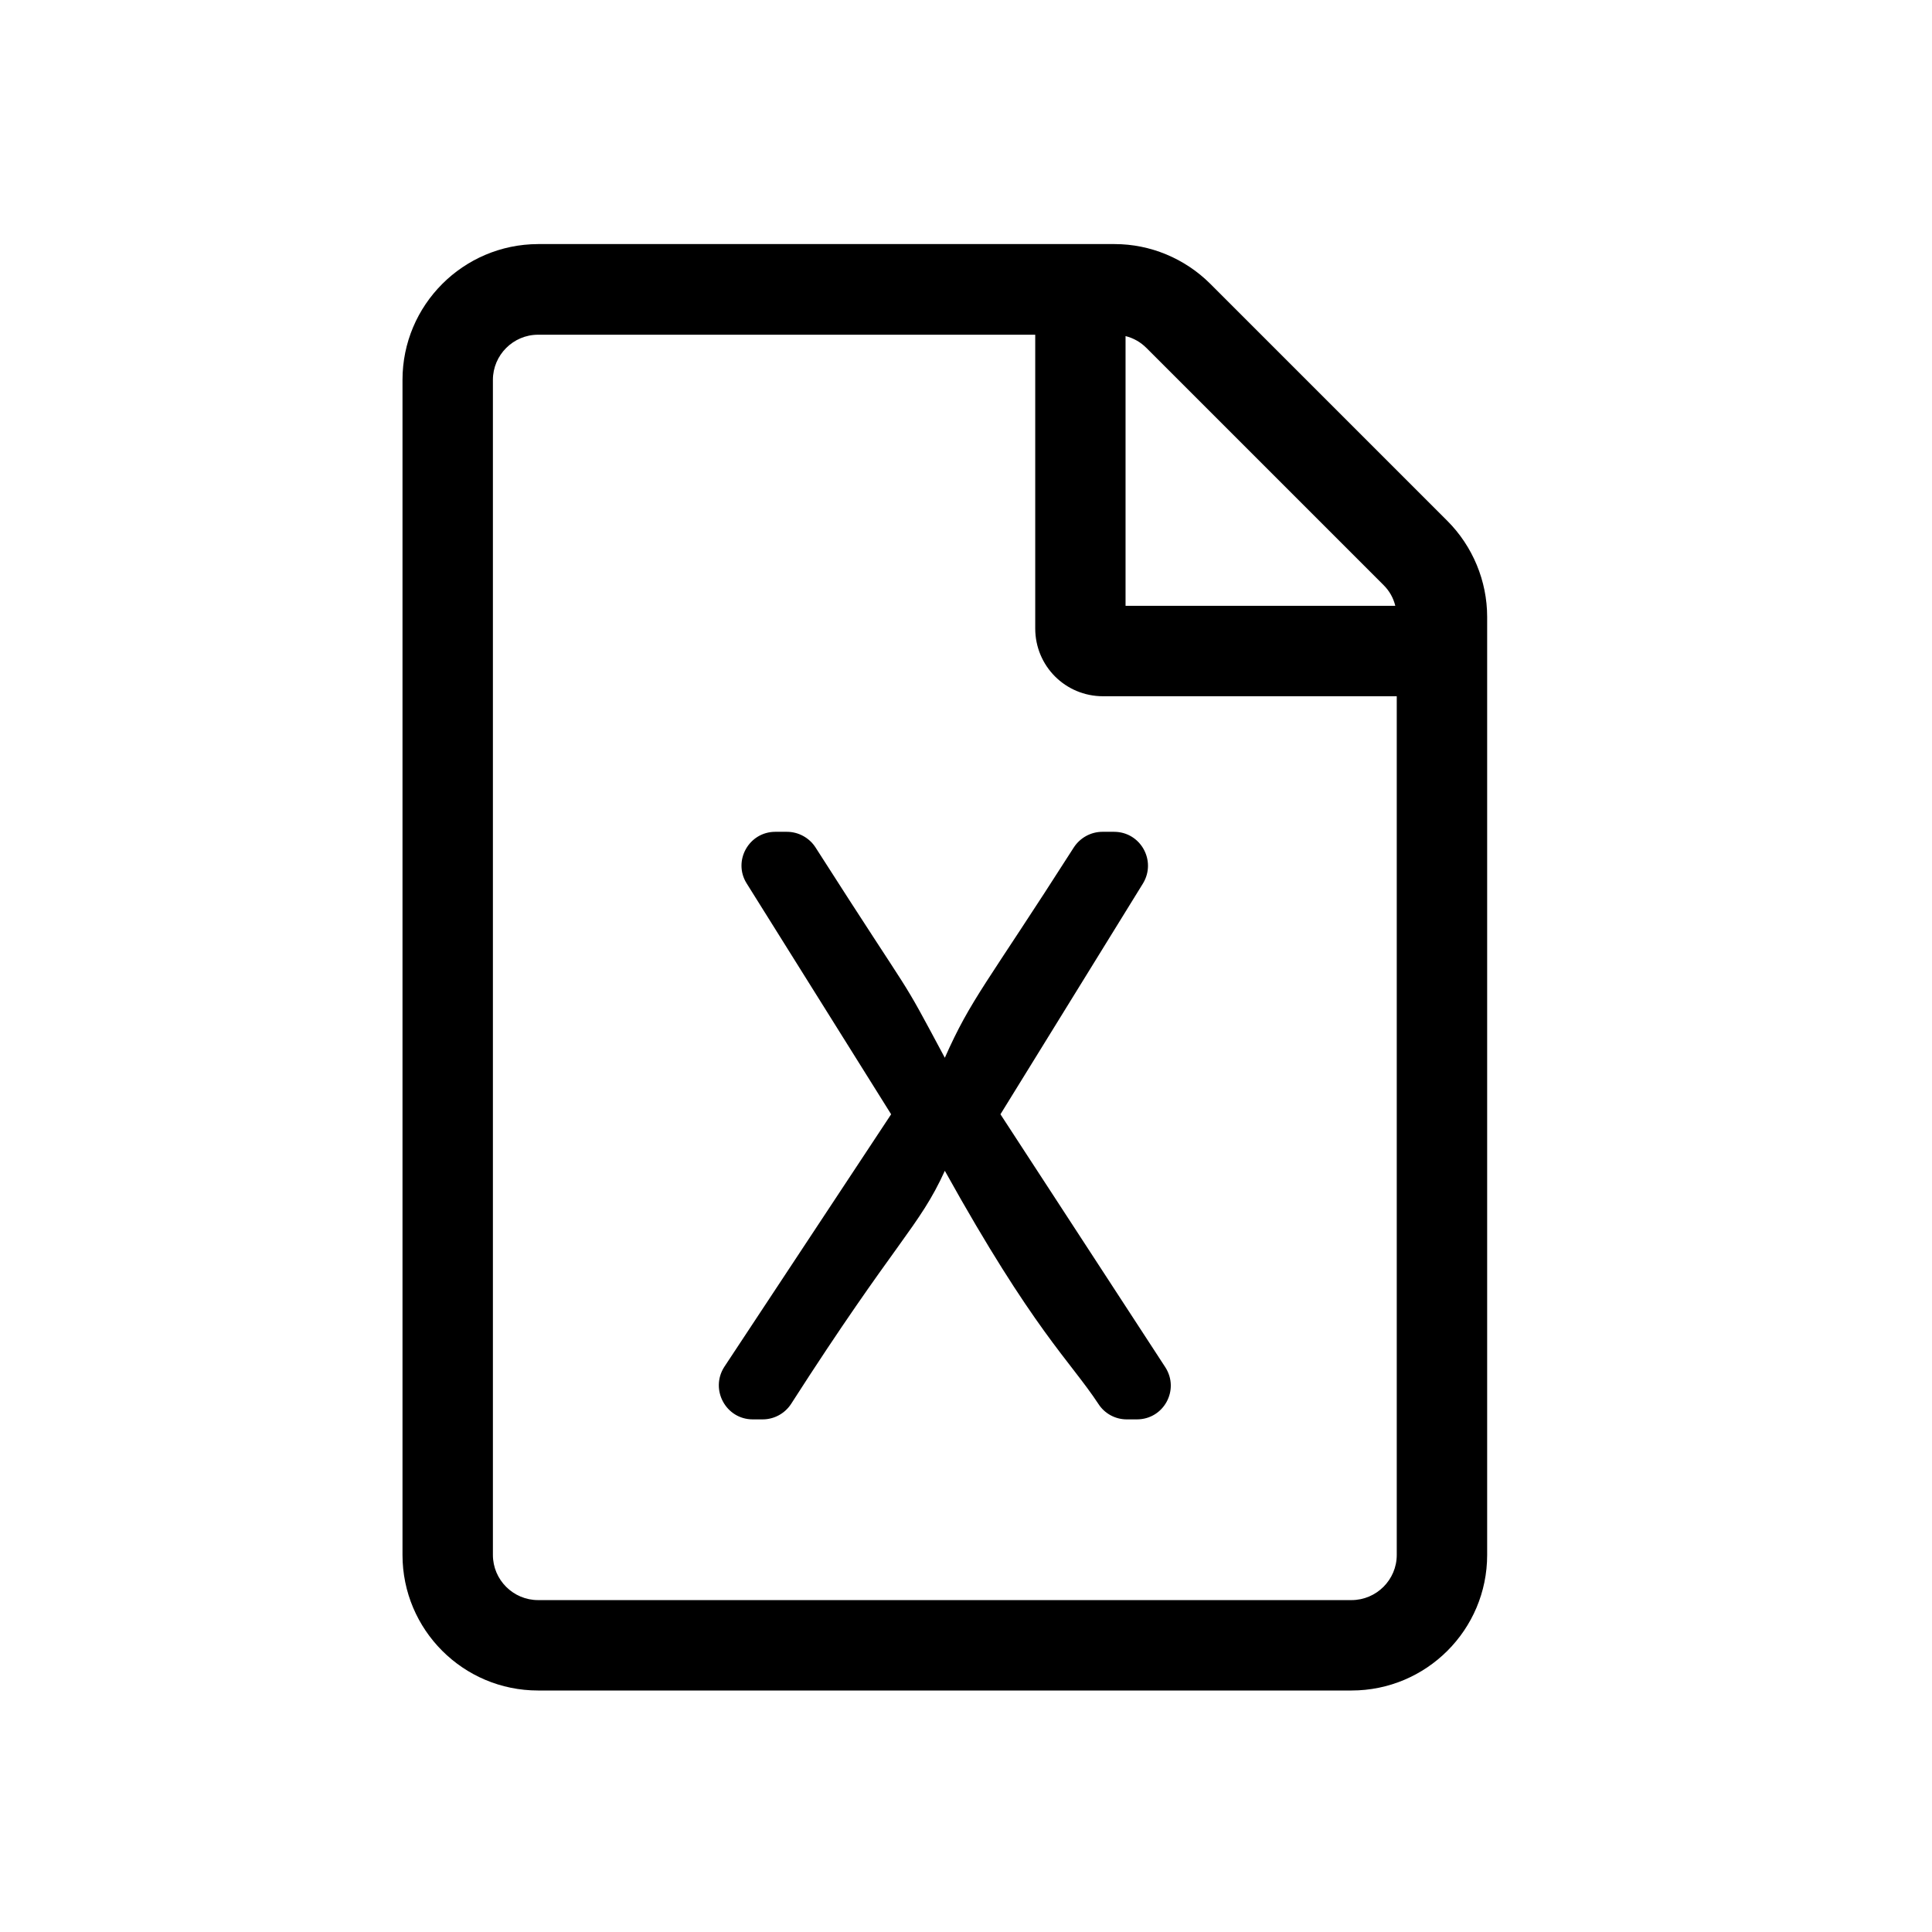
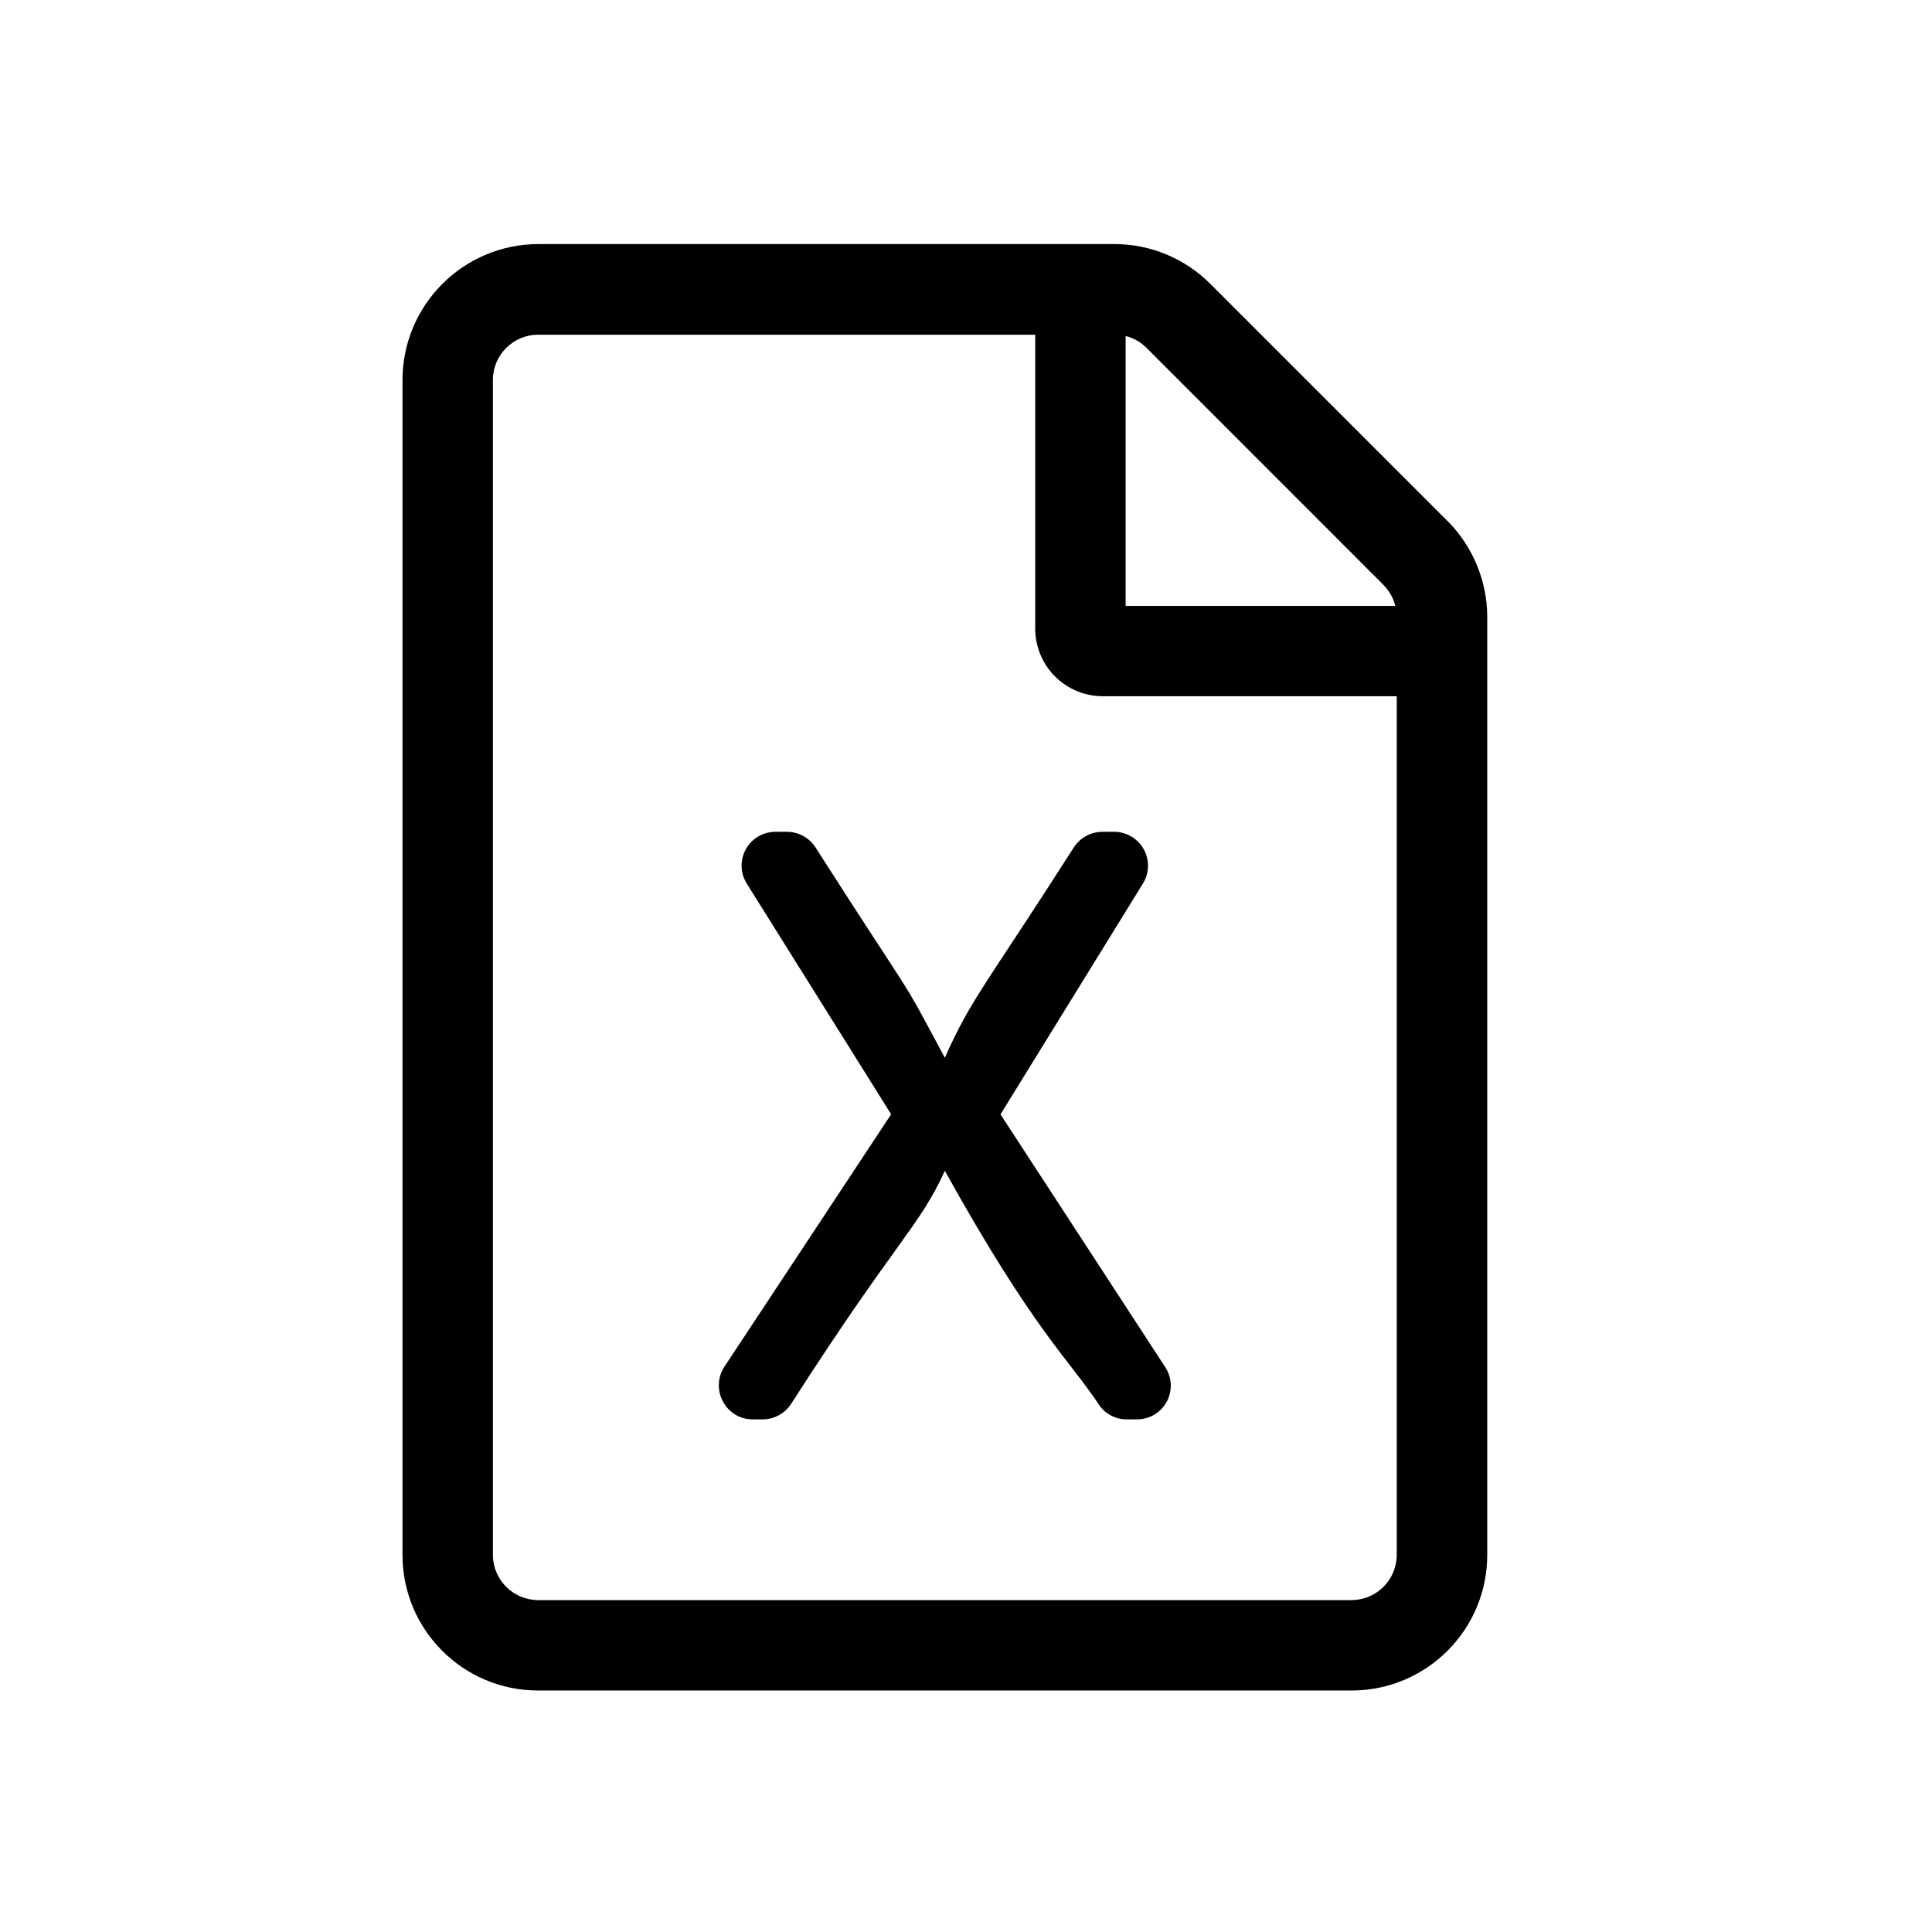
- <svg xmlns="http://www.w3.org/2000/svg" width="24px" height="24px" viewBox="0 0 24 24" version="1.1">
-   <defs />
-   <g id="file-excel" stroke="none" stroke-width="1" fill="none" fill-rule="evenodd">
-     <g transform="translate(5, 3)" fill="#000000" fill-rule="nonzero" id="Shape">
-       <path d="M12.979,3.47 L10.035,0.526 C9.719,0.211 9.291,0.032 8.846,0.032 L1.684,0.032 C0.754,0.035 0,0.789 0,1.719 L0,16.316 C0,17.246 0.754,18 1.684,18 L11.789,18 C12.719,18 13.474,17.246 13.474,16.316 L13.474,4.663 C13.474,4.218 13.295,3.786 12.979,3.47 Z M12.186,4.267 C12.26,4.34 12.309,4.428 12.333,4.526 L8.982,4.526 L8.982,1.175 C9.081,1.2 9.168,1.249 9.242,1.323 L12.186,4.267 Z M11.789,16.877 L1.684,16.877 C1.375,16.877 1.123,16.625 1.123,16.316 L1.123,1.719 C1.123,1.411 1.375,1.158 1.684,1.158 L7.86,1.158 L7.86,4.807 C7.86,5.274 8.235,5.649 8.702,5.649 L12.351,5.649 L12.351,16.316 C12.351,16.625 12.098,16.877 11.789,16.877 Z M7.428,10.842 L9.2,7.972 C9.368,7.691 9.168,7.333 8.839,7.333 L8.695,7.333 C8.551,7.333 8.418,7.407 8.34,7.526 C7.253,9.228 7.063,9.404 6.737,10.14 C6.133,9.011 6.442,9.579 5.13,7.526 C5.053,7.407 4.919,7.333 4.775,7.333 L4.632,7.333 C4.302,7.333 4.102,7.695 4.274,7.972 L6.07,10.842 L3.996,13.982 C3.818,14.263 4.018,14.632 4.351,14.632 L4.474,14.632 C4.618,14.632 4.751,14.558 4.828,14.439 C6.133,12.404 6.418,12.246 6.737,11.544 C7.842,13.533 8.291,13.902 8.646,14.442 C8.723,14.561 8.856,14.632 8.996,14.632 L9.123,14.632 C9.456,14.632 9.656,14.267 9.477,13.986 L7.428,10.842 Z" />
-     </g>
-   </g>
+ <svg xmlns="http://www.w3.org/2000/svg" width="24" height="24">
+   <path d="M17.979 6.47l-2.944-2.944a1.684 1.684 0 0 0-1.19-.494h-7.16A1.69 1.69 0 0 0 5 4.719v14.597C5 20.246 5.754 21 6.684 21H16.79c.93 0 1.685-.754 1.685-1.684V7.663c0-.445-.18-.877-.495-1.193zm-.793.797a.552.552 0 0 1 .147.26h-3.35V4.174a.552.552 0 0 1 .26.148l2.943 2.944zm-.397 12.61H6.684a.563.563 0 0 1-.561-.561V4.719c0-.308.252-.561.561-.561h6.176v3.649a.84.84 0 0 0 .842.842h3.649v10.667a.563.563 0 0 1-.562.561zm-4.36-6.035l1.771-2.87a.421.421 0 0 0-.361-.639h-.144a.423.423 0 0 0-.355.193c-1.087 1.702-1.277 1.878-1.603 2.614-.604-1.13-.295-.561-1.607-2.614a.423.423 0 0 0-.355-.193h-.143a.42.42 0 0 0-.358.639l1.796 2.87-2.074 3.14c-.178.281.022.65.355.65h.123a.423.423 0 0 0 .354-.193c1.305-2.035 1.59-2.193 1.909-2.895 1.105 1.99 1.554 2.358 1.909 2.898.077.12.21.19.35.19h.127a.419.419 0 0 0 .354-.646l-2.049-3.144z" fill="#000" fill-rule="nonzero" />
</svg>
